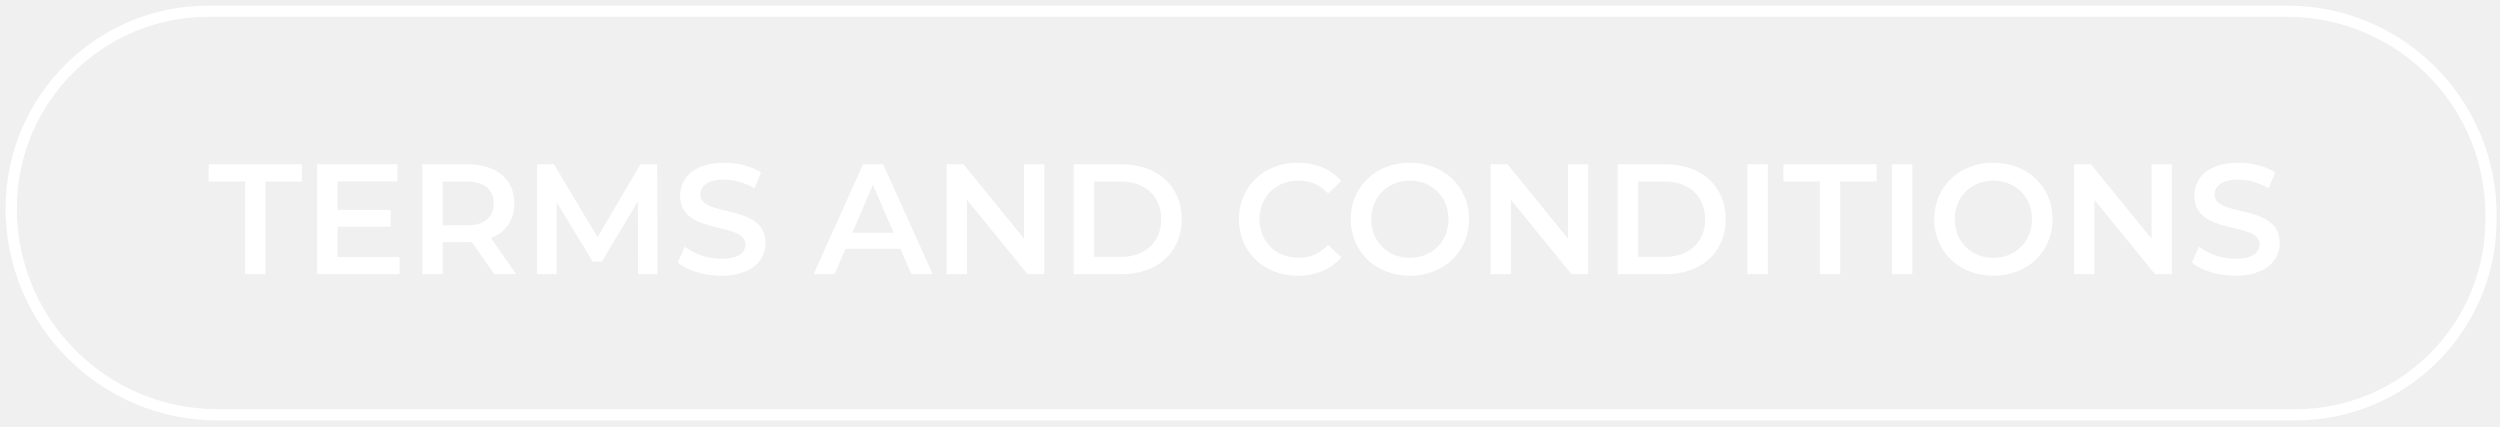
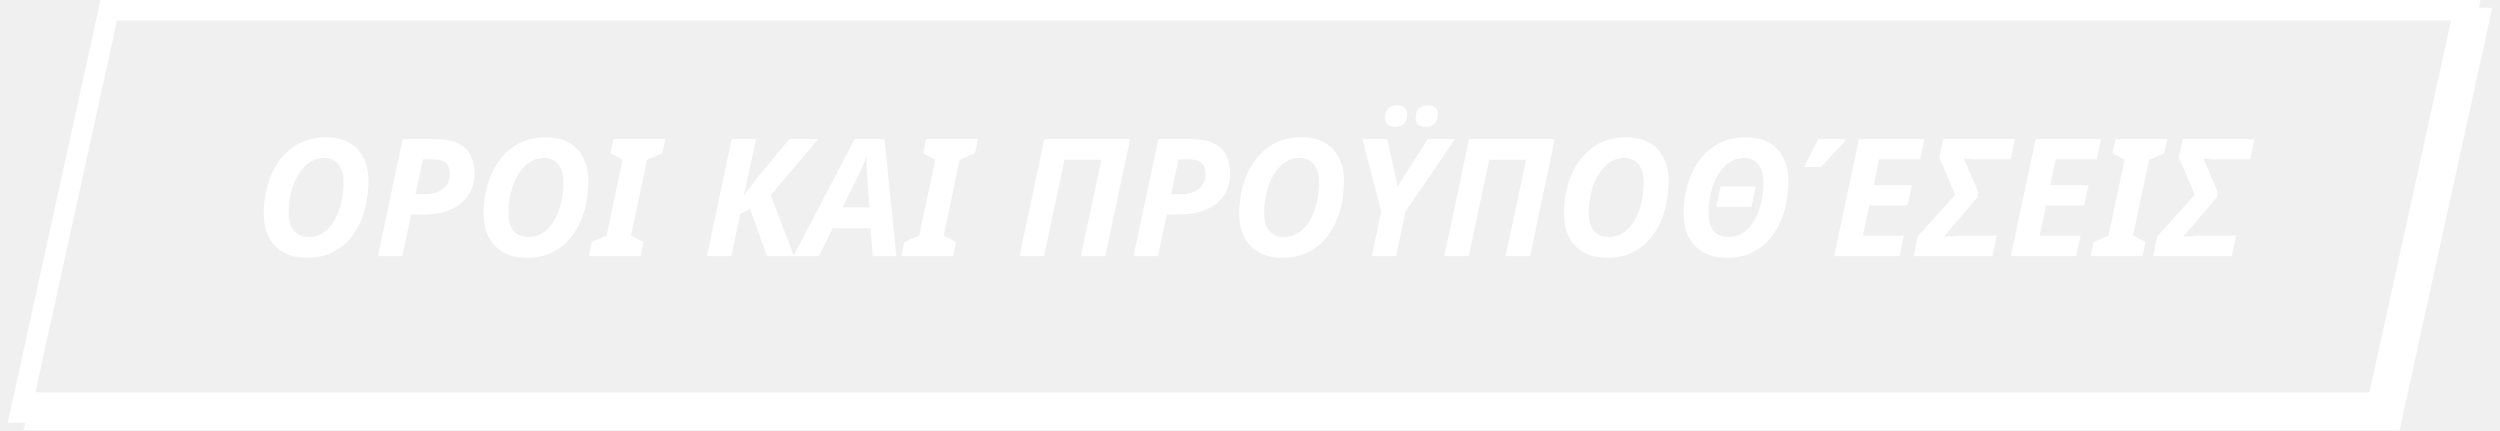
- <svg xmlns="http://www.w3.org/2000/svg" width="223" height="38" viewBox="0 0 223 38" fill="none">
-   <path d="M21.861 24.455V16.195H18.613V14.655H26.929V16.195H23.681V24.455H21.861ZM30.114 22.929H35.645V24.455H28.294V14.655H35.449V16.181H30.114V18.729H34.846V20.227H30.114V22.929ZM46.045 24.455H44.085L42.083 21.585C41.957 21.599 41.831 21.599 41.705 21.599H39.493V24.455H37.673V14.655H41.705C44.281 14.655 45.877 15.971 45.877 18.141C45.877 19.625 45.121 20.717 43.791 21.235L46.045 24.455ZM44.043 18.141C44.043 16.909 43.217 16.195 41.621 16.195H39.493V20.101H41.621C43.217 20.101 44.043 19.373 44.043 18.141ZM58.638 24.455H56.916L56.902 17.959L53.682 23.335H52.87L49.65 18.043V24.455H47.914V14.655H49.412L53.304 21.151L57.126 14.655H58.624L58.638 24.455ZM64.323 24.595C62.797 24.595 61.271 24.119 60.459 23.419L61.089 22.005C61.873 22.635 63.119 23.083 64.323 23.083C65.849 23.083 66.493 22.537 66.493 21.809C66.493 19.695 60.669 21.081 60.669 17.441C60.669 15.859 61.929 14.515 64.617 14.515C65.793 14.515 67.025 14.823 67.879 15.383L67.305 16.797C66.423 16.279 65.457 16.027 64.603 16.027C63.091 16.027 62.475 16.615 62.475 17.357C62.475 19.443 68.285 18.085 68.285 21.683C68.285 23.251 67.011 24.595 64.323 24.595ZM81.295 24.455L80.315 22.187H75.415L74.449 24.455H72.573L76.983 14.655H78.775L83.199 24.455H81.295ZM76.031 20.759H79.713L77.865 16.475L76.031 20.759ZM91.347 14.655H93.153V24.455H91.655L86.251 17.819V24.455H84.445V14.655H85.943L91.347 21.291V14.655ZM95.779 24.455V14.655H100.063C103.241 14.655 105.411 16.615 105.411 19.555C105.411 22.495 103.241 24.455 100.063 24.455H95.779ZM97.599 22.915H99.979C102.163 22.915 103.577 21.585 103.577 19.555C103.577 17.525 102.163 16.195 99.979 16.195H97.599V22.915ZM115.75 24.595C112.754 24.595 110.514 22.481 110.514 19.555C110.514 16.629 112.754 14.515 115.764 14.515C117.36 14.515 118.732 15.089 119.642 16.153L118.466 17.259C117.752 16.489 116.87 16.111 115.848 16.111C113.818 16.111 112.348 17.539 112.348 19.555C112.348 21.571 113.818 22.999 115.848 22.999C116.87 22.999 117.752 22.621 118.466 21.837L119.642 22.957C118.732 24.021 117.36 24.595 115.75 24.595ZM125.759 24.595C122.721 24.595 120.481 22.453 120.481 19.555C120.481 16.657 122.721 14.515 125.759 14.515C128.797 14.515 131.037 16.643 131.037 19.555C131.037 22.467 128.797 24.595 125.759 24.595ZM125.759 22.999C127.733 22.999 129.203 21.557 129.203 19.555C129.203 17.553 127.733 16.111 125.759 16.111C123.785 16.111 122.315 17.553 122.315 19.555C122.315 21.557 123.785 22.999 125.759 22.999ZM139.868 14.655H141.674V24.455H140.176L134.772 17.819V24.455H132.966V14.655H134.464L139.868 21.291V14.655ZM144.3 24.455V14.655H148.584C151.762 14.655 153.932 16.615 153.932 19.555C153.932 22.495 151.762 24.455 148.584 24.455H144.3ZM146.12 22.915H148.5C150.684 22.915 152.098 21.585 152.098 19.555C152.098 17.525 150.684 16.195 148.5 16.195H146.12V22.915ZM155.867 24.455V14.655H157.687V24.455H155.867ZM162.325 24.455V16.195H159.077V14.655H167.393V16.195H164.145V24.455H162.325ZM168.759 24.455V14.655H170.579V24.455H168.759ZM177.808 24.595C174.77 24.595 172.53 22.453 172.53 19.555C172.53 16.657 174.77 14.515 177.808 14.515C180.846 14.515 183.086 16.643 183.086 19.555C183.086 22.467 180.846 24.595 177.808 24.595ZM177.808 22.999C179.782 22.999 181.252 21.557 181.252 19.555C181.252 17.553 179.782 16.111 177.808 16.111C175.834 16.111 174.364 17.553 174.364 19.555C174.364 21.557 175.834 22.999 177.808 22.999ZM191.917 14.655H193.723V24.455H192.225L186.821 17.819V24.455H185.015V14.655H186.513L191.917 21.291V14.655ZM199.387 24.595C197.861 24.595 196.335 24.119 195.523 23.419L196.153 22.005C196.937 22.635 198.183 23.083 199.387 23.083C200.913 23.083 201.557 22.537 201.557 21.809C201.557 19.695 195.733 21.081 195.733 17.441C195.733 15.859 196.993 14.515 199.681 14.515C200.857 14.515 202.089 14.823 202.943 15.383L202.369 16.797C201.487 16.279 200.521 16.027 199.667 16.027C198.155 16.027 197.539 16.615 197.539 17.357C197.539 19.443 203.349 18.085 203.349 21.683C203.349 23.251 202.075 24.595 199.387 24.595Z" fill="white" />
-   <path d="M204.019 1H18.591C8.876 1 1 8.876 1 18.591C1 28.758 9.242 37 19.409 37H204.769C214.472 37 222.307 29.077 222.198 19.375C222.307 9.259 214.136 1 204.019 1Z" stroke="white" />
+ <svg xmlns="http://www.w3.org/2000/svg" width="244" height="42" viewBox="0 0 244 42" fill="none">
+   <path d="M240.692 1.764L232.244 40.252H3.704L3.542 41H233.39L242 1.764H240.692Z" stroke="white" stroke-width="2" stroke-miterlimit="10" />
+   <path d="M232.067 39.293L240.303 1.765H240.691L240.857 1H10.614L2 40.253H3.703L3.915 39.293H232.067Z" stroke="white" stroke-width="2" stroke-miterlimit="10" />
+   <path d="M29.981 25.16C29.053 25.16 28.275 24.979 27.645 24.616C27.016 24.253 26.541 23.747 26.221 23.096C25.901 22.445 25.741 21.683 25.741 20.808C25.741 20.211 25.795 19.619 25.901 19.032C26.008 18.435 26.168 17.859 26.381 17.304C26.605 16.749 26.877 16.237 27.197 15.768C27.528 15.299 27.917 14.888 28.365 14.536C28.813 14.173 29.32 13.896 29.885 13.704C30.461 13.501 31.096 13.4 31.789 13.4C33.176 13.4 34.216 13.789 34.909 14.568C35.613 15.347 35.965 16.381 35.965 17.672C35.965 18.291 35.912 18.904 35.805 19.512C35.709 20.12 35.555 20.707 35.341 21.272C35.128 21.827 34.856 22.344 34.525 22.824C34.205 23.293 33.821 23.704 33.373 24.056C32.936 24.397 32.435 24.669 31.869 24.872C31.304 25.064 30.675 25.16 29.981 25.16ZM30.157 23.128C30.467 23.128 30.765 23.075 31.053 22.968C31.341 22.851 31.608 22.685 31.853 22.472C32.109 22.248 32.339 21.981 32.541 21.672C32.744 21.352 32.92 20.995 33.069 20.6C33.219 20.195 33.331 19.752 33.405 19.272C33.491 18.792 33.533 18.28 33.533 17.736C33.533 17.032 33.368 16.472 33.037 16.056C32.717 15.629 32.237 15.416 31.597 15.416C31.267 15.416 30.952 15.48 30.653 15.608C30.355 15.736 30.077 15.923 29.821 16.168C29.576 16.403 29.347 16.685 29.133 17.016C28.931 17.347 28.755 17.715 28.605 18.12C28.467 18.515 28.36 18.941 28.285 19.4C28.211 19.848 28.173 20.317 28.173 20.808C28.173 21.309 28.248 21.736 28.397 22.088C28.557 22.429 28.787 22.691 29.085 22.872C29.384 23.043 29.741 23.128 30.157 23.128ZM36.885 25L39.301 13.576H42.485C43.413 13.576 44.154 13.715 44.709 13.992C45.274 14.269 45.679 14.659 45.925 15.16C46.181 15.661 46.309 16.243 46.309 16.904C46.309 17.587 46.181 18.179 45.925 18.68C45.679 19.181 45.333 19.603 44.885 19.944C44.437 20.275 43.909 20.525 43.301 20.696C42.693 20.856 42.037 20.936 41.333 20.936H40.117L39.269 25H36.885ZM41.525 18.952C42.005 18.952 42.421 18.877 42.773 18.728C43.135 18.568 43.413 18.339 43.605 18.04C43.807 17.741 43.909 17.384 43.909 16.968C43.909 16.488 43.781 16.136 43.525 15.912C43.269 15.677 42.89 15.56 42.389 15.56H41.269L40.549 18.952H41.525ZM51.434 25.16C50.506 25.16 49.728 24.979 49.098 24.616C48.469 24.253 47.994 23.747 47.674 23.096C47.354 22.445 47.194 21.683 47.194 20.808C47.194 20.211 47.248 19.619 47.354 19.032C47.461 18.435 47.621 17.859 47.834 17.304C48.058 16.749 48.33 16.237 48.65 15.768C48.981 15.299 49.37 14.888 49.818 14.536C50.266 14.173 50.773 13.896 51.338 13.704C51.914 13.501 52.549 13.4 53.242 13.4C54.629 13.4 55.669 13.789 56.362 14.568C57.066 15.347 57.418 16.381 57.418 17.672C57.418 18.291 57.365 18.904 57.258 19.512C57.162 20.12 57.008 20.707 56.794 21.272C56.581 21.827 56.309 22.344 55.978 22.824C55.658 23.293 55.274 23.704 54.826 24.056C54.389 24.397 53.888 24.669 53.322 24.872C52.757 25.064 52.128 25.16 51.434 25.16ZM51.61 23.128C51.92 23.128 52.218 23.075 52.506 22.968C52.794 22.851 53.061 22.685 53.306 22.472C53.562 22.248 53.792 21.981 53.994 21.672C54.197 21.352 54.373 20.995 54.522 20.6C54.672 20.195 54.784 19.752 54.858 19.272C54.944 18.792 54.986 18.28 54.986 17.736C54.986 17.032 54.821 16.472 54.49 16.056C54.17 15.629 53.69 15.416 53.05 15.416C52.72 15.416 52.405 15.48 52.106 15.608C51.808 15.736 51.53 15.923 51.274 16.168C51.029 16.403 50.8 16.685 50.586 17.016C50.384 17.347 50.208 17.715 50.058 18.12C49.92 18.515 49.813 18.941 49.738 19.4C49.664 19.848 49.626 20.317 49.626 20.808C49.626 21.309 49.701 21.736 49.85 22.088C50.01 22.429 50.24 22.691 50.538 22.872C50.837 23.043 51.194 23.128 51.61 23.128ZM57.458 25L57.746 23.624L59.202 22.984L60.77 15.592L59.586 14.952L59.874 13.576H64.93L64.642 14.952L63.154 15.592L61.586 22.984L62.802 23.624L62.514 25H57.458ZM68.994 25L71.41 13.576H73.794L72.594 19.096L73.81 17.464L77.042 13.576H79.858L75.218 19.048L77.49 25H74.85L73.202 20.376L72.226 20.92L71.378 25H68.994ZM77.431 25L83.415 13.576H86.327L87.479 25H85.159L84.967 22.28H81.271L79.927 25H77.431ZM82.247 20.248H84.855L84.647 17.304C84.625 16.995 84.604 16.68 84.583 16.36C84.561 16.04 84.556 15.715 84.567 15.384H84.535C84.428 15.672 84.311 15.96 84.183 16.248C84.055 16.525 83.911 16.829 83.751 17.16L82.247 20.248ZM87.974 25L88.261 23.624L89.718 22.984L91.285 15.592L90.102 14.952L90.389 13.576H95.445L95.157 14.952L93.669 15.592L92.102 22.984L93.317 23.624L93.029 25H87.974ZM99.51 25L101.926 13.576H110.294L107.878 25H105.494L107.494 15.592H103.894L101.894 25H99.51ZM110.635 25L113.051 13.576H116.235C117.163 13.576 117.904 13.715 118.459 13.992C119.024 14.269 119.429 14.659 119.675 15.16C119.931 15.661 120.059 16.243 120.059 16.904C120.059 17.587 119.931 18.179 119.675 18.68C119.429 19.181 119.083 19.603 118.635 19.944C118.187 20.275 117.659 20.525 117.051 20.696C116.443 20.856 115.787 20.936 115.083 20.936H113.867L113.019 25H110.635ZM115.275 18.952C115.755 18.952 116.171 18.877 116.523 18.728C116.885 18.568 117.163 18.339 117.355 18.04C117.557 17.741 117.659 17.384 117.659 16.968C117.659 16.488 117.531 16.136 117.275 15.912C117.019 15.677 116.64 15.56 116.139 15.56H115.019L114.299 18.952H115.275ZM125.184 25.16C124.256 25.16 123.478 24.979 122.848 24.616C122.219 24.253 121.744 23.747 121.424 23.096C121.104 22.445 120.944 21.683 120.944 20.808C120.944 20.211 120.998 19.619 121.104 19.032C121.211 18.435 121.371 17.859 121.584 17.304C121.808 16.749 122.08 16.237 122.4 15.768C122.731 15.299 123.12 14.888 123.568 14.536C124.016 14.173 124.523 13.896 125.088 13.704C125.664 13.501 126.299 13.4 126.992 13.4C128.379 13.4 129.419 13.789 130.112 14.568C130.816 15.347 131.168 16.381 131.168 17.672C131.168 18.291 131.115 18.904 131.008 19.512C130.912 20.12 130.758 20.707 130.544 21.272C130.331 21.827 130.059 22.344 129.728 22.824C129.408 23.293 129.024 23.704 128.576 24.056C128.139 24.397 127.638 24.669 127.072 24.872C126.507 25.064 125.878 25.16 125.184 25.16ZM125.36 23.128C125.67 23.128 125.968 23.075 126.256 22.968C126.544 22.851 126.811 22.685 127.056 22.472C127.312 22.248 127.542 21.981 127.744 21.672C127.947 21.352 128.123 20.995 128.272 20.6C128.422 20.195 128.534 19.752 128.608 19.272C128.694 18.792 128.736 18.28 128.736 17.736C128.736 17.032 128.571 16.472 128.24 16.056C127.92 15.629 127.44 15.416 126.8 15.416C126.47 15.416 126.155 15.48 125.856 15.608C125.558 15.736 125.28 15.923 125.024 16.168C124.779 16.403 124.55 16.685 124.336 17.016C124.134 17.347 123.958 17.715 123.808 18.12C123.67 18.515 123.563 18.941 123.488 19.4C123.414 19.848 123.376 20.317 123.376 20.808C123.376 21.309 123.451 21.736 123.6 22.088C123.76 22.429 123.99 22.691 124.288 22.872C124.587 23.043 124.944 23.128 125.36 23.128ZM133.884 25L134.812 20.632L132.972 13.576H135.404L136.412 18.2L139.34 13.576H142.012L137.18 20.632L136.252 25H133.884ZM139.164 12.376C138.876 12.376 138.636 12.312 138.444 12.184C138.262 12.056 138.172 11.832 138.172 11.512C138.172 11.107 138.273 10.803 138.476 10.6C138.689 10.387 138.982 10.28 139.356 10.28C139.622 10.28 139.852 10.344 140.044 10.472C140.236 10.589 140.332 10.808 140.332 11.128C140.332 11.501 140.236 11.805 140.044 12.04C139.862 12.264 139.569 12.376 139.164 12.376ZM136.172 12.376C135.884 12.376 135.644 12.312 135.452 12.184C135.27 12.056 135.18 11.832 135.18 11.512C135.18 11.107 135.281 10.803 135.484 10.6C135.697 10.387 135.99 10.28 136.364 10.28C136.545 10.28 136.705 10.307 136.844 10.36C136.993 10.413 137.11 10.504 137.196 10.632C137.292 10.749 137.34 10.915 137.34 11.128C137.34 11.501 137.244 11.805 137.052 12.04C136.87 12.264 136.577 12.376 136.172 12.376ZM140.963 25L143.379 13.576H151.747L149.331 25H146.947L148.947 15.592H145.347L143.347 25H140.963ZM156.872 25.16C155.944 25.16 155.165 24.979 154.536 24.616C153.907 24.253 153.432 23.747 153.112 23.096C152.792 22.445 152.632 21.683 152.632 20.808C152.632 20.211 152.685 19.619 152.792 19.032C152.899 18.435 153.059 17.859 153.272 17.304C153.496 16.749 153.768 16.237 154.088 15.768C154.419 15.299 154.808 14.888 155.256 14.536C155.704 14.173 156.211 13.896 156.776 13.704C157.352 13.501 157.987 13.4 158.68 13.4C160.067 13.4 161.107 13.789 161.8 14.568C162.504 15.347 162.856 16.381 162.856 17.672C162.856 18.291 162.803 18.904 162.696 19.512C162.6 20.12 162.445 20.707 162.232 21.272C162.019 21.827 161.747 22.344 161.416 22.824C161.096 23.293 160.712 23.704 160.264 24.056C159.827 24.397 159.325 24.669 158.76 24.872C158.195 25.064 157.565 25.16 156.872 25.16ZM157.048 23.128C157.357 23.128 157.656 23.075 157.944 22.968C158.232 22.851 158.499 22.685 158.744 22.472C159 22.248 159.229 21.981 159.432 21.672C159.635 21.352 159.811 20.995 159.96 20.6C160.109 20.195 160.221 19.752 160.296 19.272C160.381 18.792 160.424 18.28 160.424 17.736C160.424 17.032 160.259 16.472 159.928 16.056C159.608 15.629 159.128 15.416 158.488 15.416C158.157 15.416 157.843 15.48 157.544 15.608C157.245 15.736 156.968 15.923 156.712 16.168C156.467 16.403 156.237 16.685 156.024 17.016C155.821 17.347 155.645 17.715 155.496 18.12C155.357 18.515 155.251 18.941 155.176 19.4C155.101 19.848 155.064 20.317 155.064 20.808C155.064 21.309 155.139 21.736 155.288 22.088C155.448 22.429 155.677 22.691 155.976 22.872C156.275 23.043 156.632 23.128 157.048 23.128ZM167.519 20.184L167.935 18.2H171.359L170.943 20.184H167.519ZM168.559 25.16C167.631 25.16 166.853 24.979 166.223 24.616C165.594 24.253 165.119 23.747 164.799 23.096C164.479 22.445 164.319 21.683 164.319 20.808C164.319 20.211 164.373 19.619 164.479 19.032C164.586 18.435 164.746 17.859 164.959 17.304C165.183 16.749 165.455 16.237 165.775 15.768C166.106 15.299 166.495 14.888 166.943 14.536C167.391 14.173 167.898 13.896 168.463 13.704C169.039 13.501 169.674 13.4 170.367 13.4C171.754 13.4 172.794 13.789 173.487 14.568C174.191 15.347 174.543 16.381 174.543 17.672C174.543 18.291 174.49 18.904 174.383 19.512C174.287 20.12 174.133 20.707 173.919 21.272C173.706 21.827 173.434 22.344 173.103 22.824C172.783 23.293 172.399 23.704 171.951 24.056C171.514 24.397 171.013 24.669 170.447 24.872C169.882 25.064 169.253 25.16 168.559 25.16ZM168.735 23.128C169.045 23.128 169.343 23.075 169.631 22.968C169.919 22.851 170.186 22.685 170.431 22.472C170.687 22.248 170.917 21.981 171.119 21.672C171.322 21.352 171.498 20.995 171.647 20.6C171.797 20.195 171.909 19.752 171.983 19.272C172.069 18.792 172.111 18.28 172.111 17.736C172.111 17.032 171.946 16.472 171.615 16.056C171.295 15.629 170.815 15.416 170.175 15.416C169.845 15.416 169.53 15.48 169.231 15.608C168.933 15.736 168.655 15.923 168.399 16.168C168.154 16.403 167.925 16.685 167.711 17.016C167.509 17.347 167.333 17.715 167.183 18.12C167.045 18.515 166.938 18.941 166.863 19.4C166.789 19.848 166.751 20.317 166.751 20.808C166.751 21.309 166.826 21.736 166.975 22.088C167.135 22.429 167.365 22.691 167.663 22.872C167.962 23.043 168.319 23.128 168.735 23.128ZM179.015 25L181.431 13.576H187.815L187.399 15.56H183.399L182.871 18.072H186.599L186.167 20.056H182.439L181.815 23H185.815L185.399 25H179.015ZM176.135 16.296L176.183 16.088L177.463 13.576H180.135L180.103 13.736L177.735 16.296H176.135ZM186.786 25L187.154 23.096L190.834 19.016L189.282 15.368L189.65 13.576H196.642L196.242 15.56H193.362C193.223 15.56 193.058 15.56 192.866 15.56C192.674 15.549 192.476 15.539 192.274 15.528C192.071 15.517 191.874 15.501 191.682 15.48L193.09 18.776L192.994 19.256L189.714 23.096C190.087 23.064 190.434 23.043 190.754 23.032C191.084 23.011 191.431 23 191.794 23H194.866L194.45 25H186.786ZM196.26 25L198.676 13.576H205.06L204.644 15.56H200.644L200.116 18.072H203.844L203.412 20.056H199.684L199.06 23H203.06L202.644 25H196.26ZM204.052 25L204.34 23.624L205.796 22.984L207.364 15.592L206.18 14.952L206.468 13.576H211.524L211.236 14.952L209.748 15.592L208.18 22.984L209.396 23.624L209.108 25H204.052ZM210.161 25L210.529 23.096L214.209 19.016L212.657 15.368L213.025 13.576H220.017L219.617 15.56H216.737C216.598 15.56 216.433 15.56 216.241 15.56C216.049 15.549 215.851 15.539 215.649 15.528C215.446 15.517 215.249 15.501 215.057 15.48L216.465 18.776L216.369 19.256L213.089 23.096C213.462 23.064 213.809 23.043 214.129 23.032C214.459 23.011 214.806 23 215.169 23H218.241L217.825 25H210.161Z" fill="white" />
</svg>
